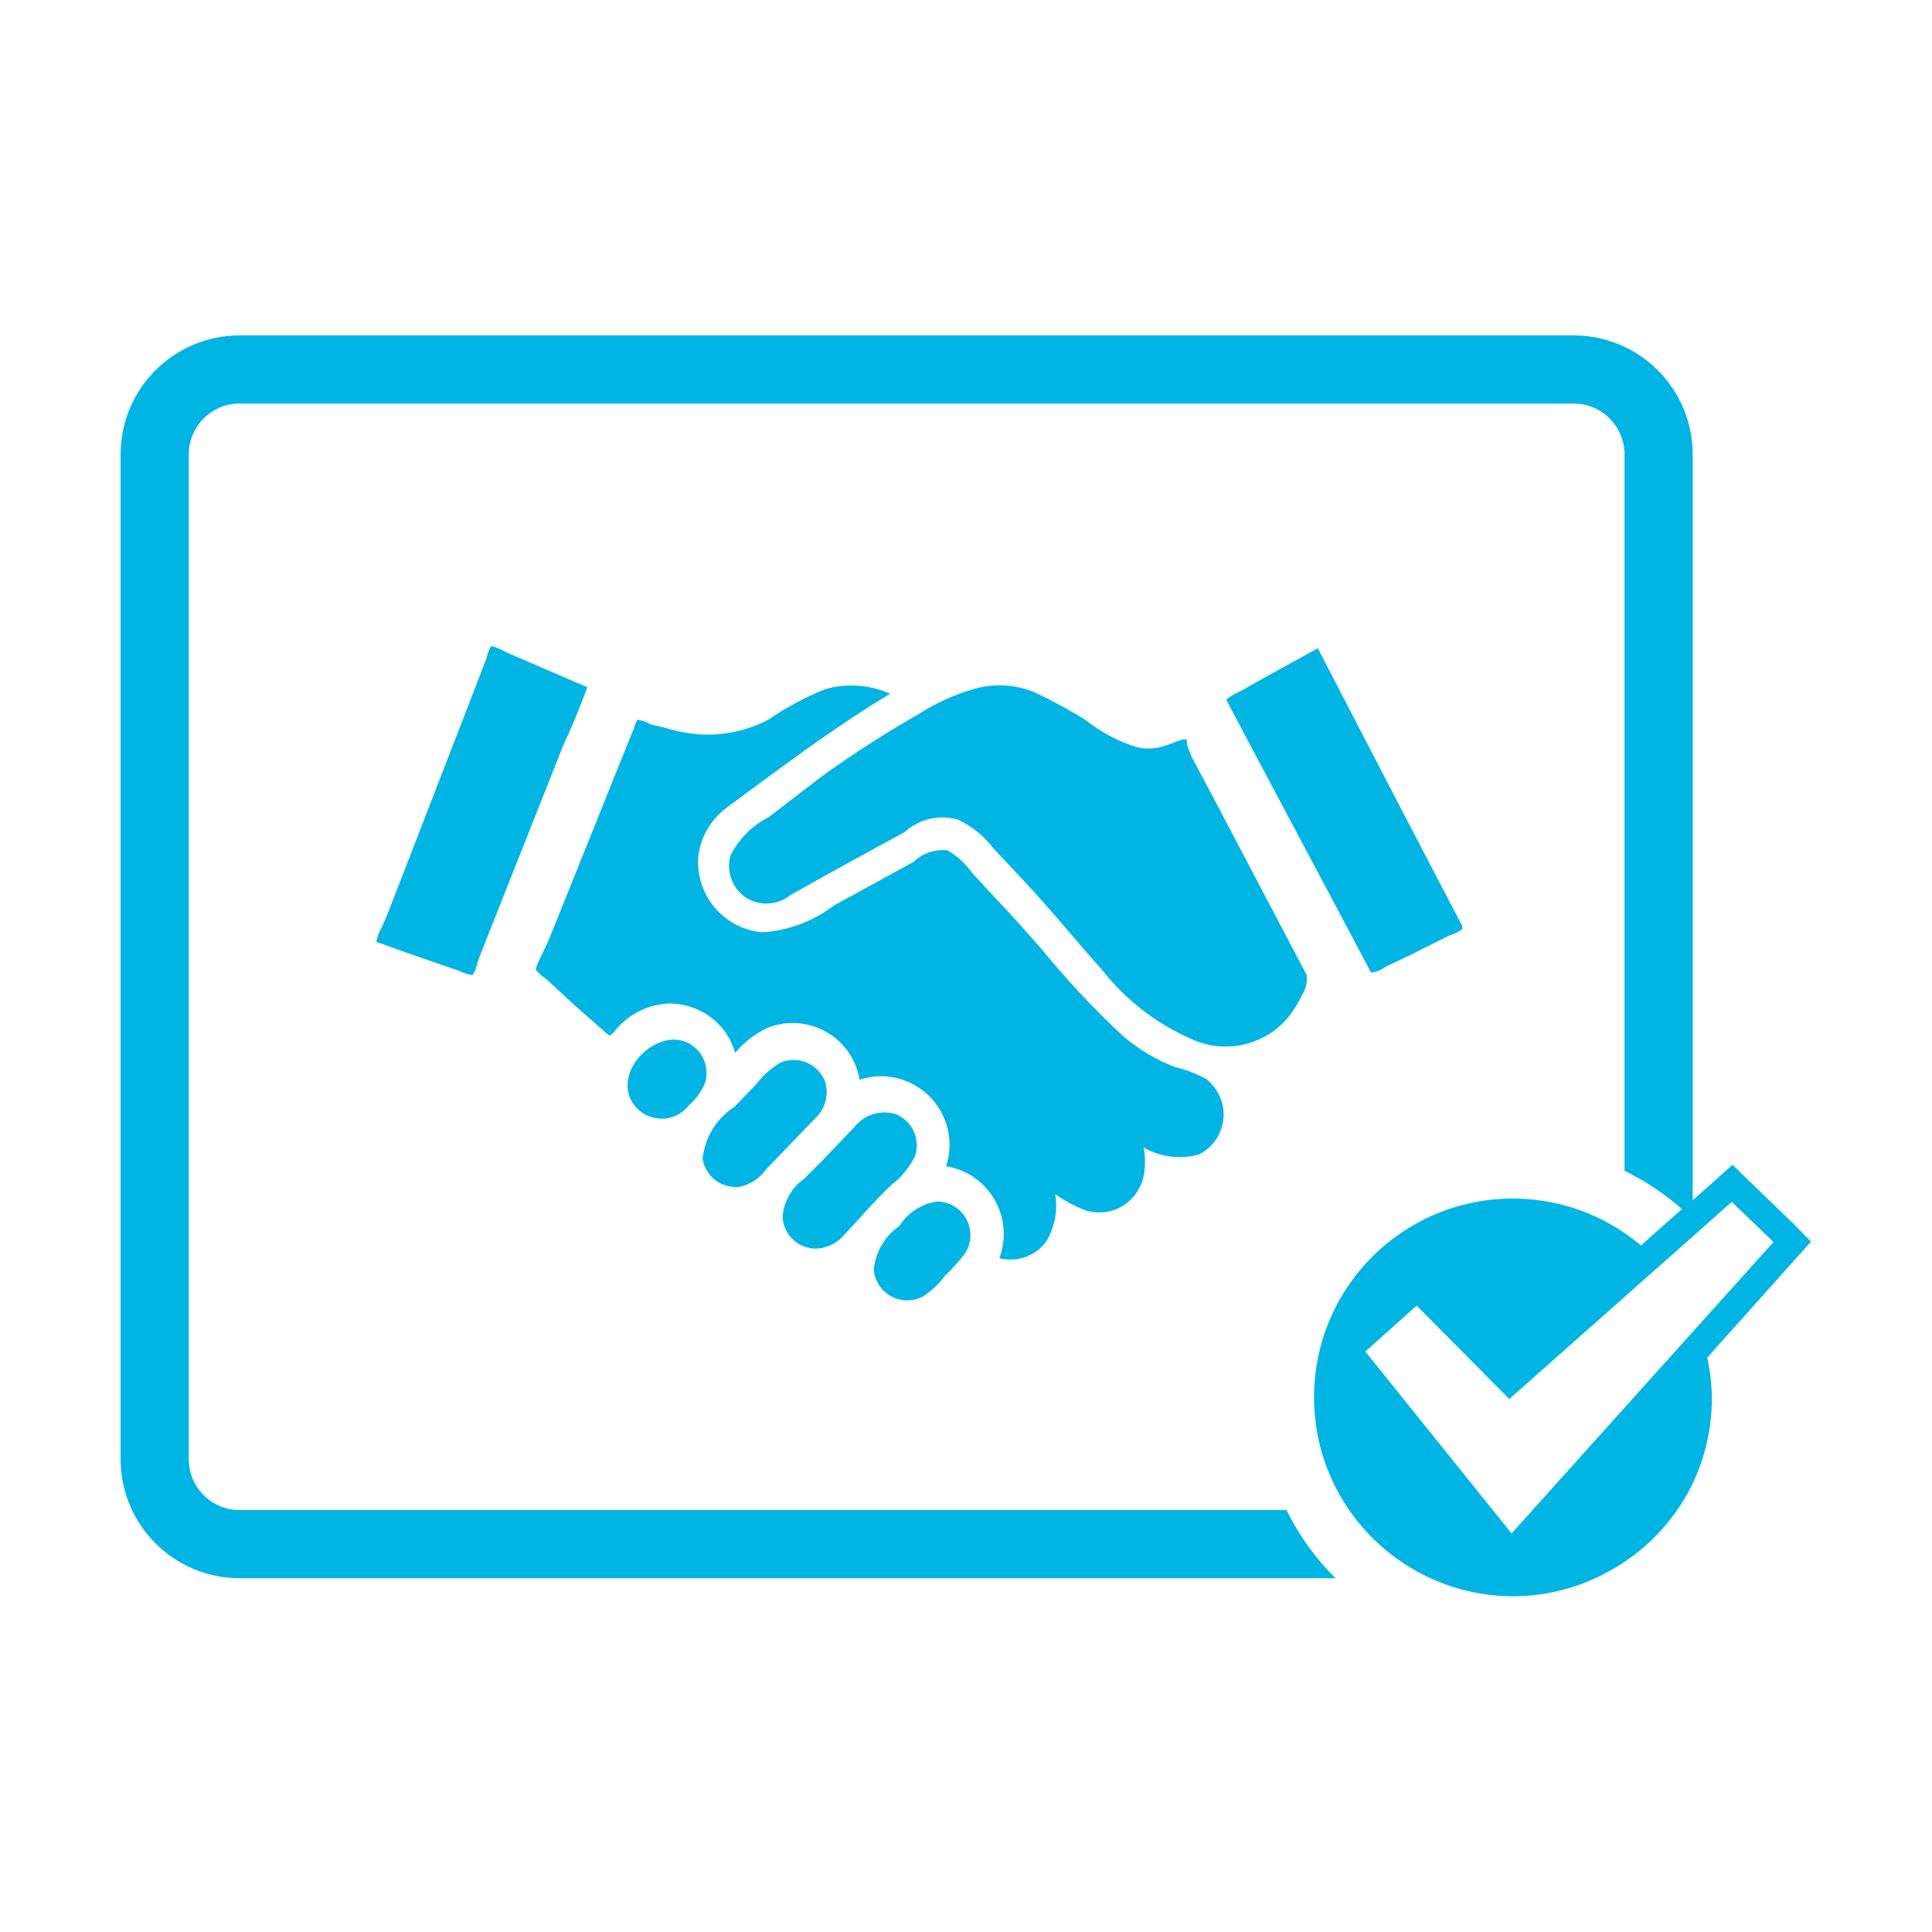
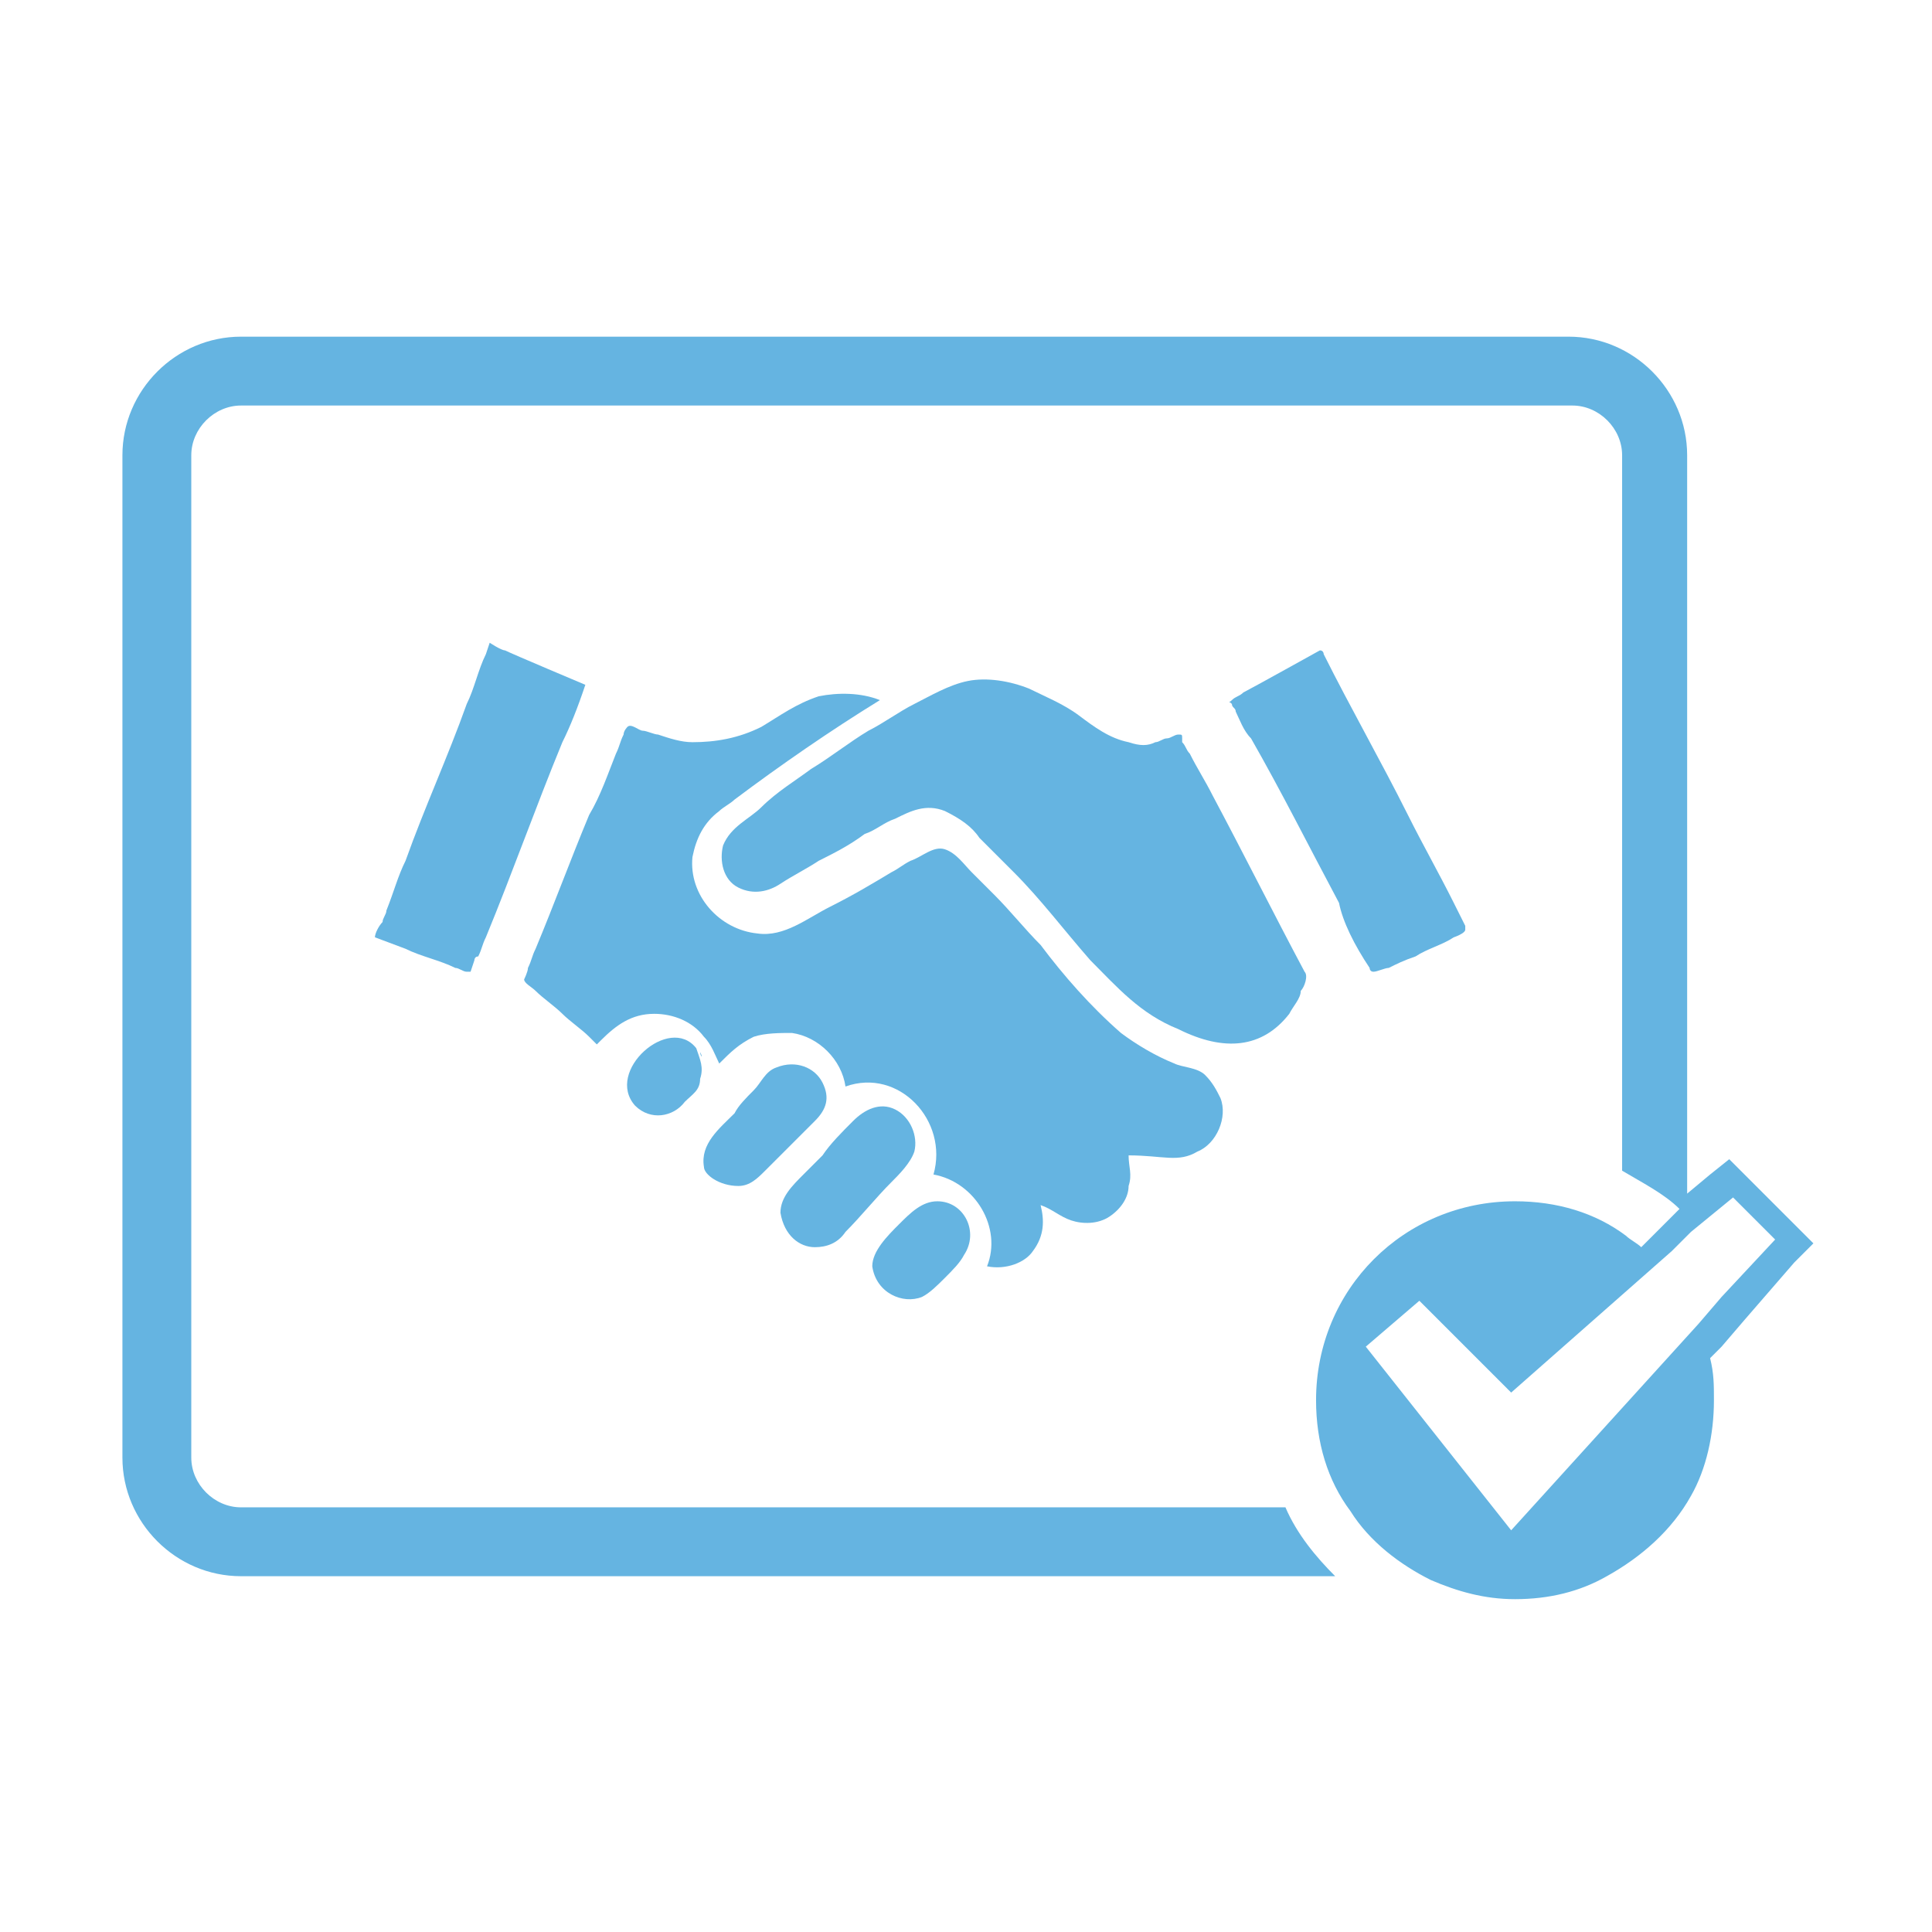
- <svg xmlns="http://www.w3.org/2000/svg" id="Layer_1" data-name="Layer 1" viewBox="0 0 50.46 50.46">
-   <defs>
-     <style>.cls-1{fill:#00b5e4;}</style>
-   </defs>
-   <path class="cls-1" d="M46.81,31.93l-1.09-1.05-0.47-.46-0.49.44-0.55.49V11.87A3.11,3.11,0,0,0,41.1,8.76H6.26a3.11,3.11,0,0,0-3.11,3.11V38.11a3.11,3.11,0,0,0,3.11,3.11H34.88a6.64,6.64,0,0,1-1.28-1.78H6.26a1.33,1.33,0,0,1-1.33-1.33V11.87a1.33,1.33,0,0,1,1.33-1.33H41.1a1.33,1.33,0,0,1,1.33,1.33V30.58a6.69,6.69,0,0,1,1.5,1l-0.24.21-0.52.46-0.31.28a5.19,5.19,0,0,0-7.63,6.9,5.22,5.22,0,0,0,2.11,1.78,5.15,5.15,0,0,0,4.57-.11A5.23,5.23,0,0,0,44.08,39a5.16,5.16,0,0,0,.63-2.47,5.08,5.08,0,0,0-.12-1.07l0.29-.33,0.63-.7,1.33-1.49,0.46-.51Zm-1.83,2-0.63.7-4.87,5.42h0L35.66,35.3,37,34.1l2.42,2.44,4.22-3.74,0.52-.46,1.07-.95,1.09,1.05Z" />
-   <path class="cls-1" d="M21.26,32.61a1,1,0,0,0,.8-0.37c0.4-.42.79-0.89,1.22-1.29h0a2.08,2.08,0,0,0,.62-0.76,0.88,0.88,0,0,0-.5-1.09,1,1,0,0,0-1.08.33l-0.83.87L21,30.79a1.32,1.32,0,0,0-.56,1A0.87,0.87,0,0,0,21.26,32.61Z" />
-   <path class="cls-1" d="M33.67,26.54A2.91,2.91,0,0,0,34,26a0.8,0.8,0,0,0,.13-0.53L31.7,20.85l-0.58-1.09L31,19.45l0-.08c0-.05,0-0.07-0.09-0.06a1.6,1.6,0,0,0-.31.11l-0.28.09a1.33,1.33,0,0,1-.65,0,4.13,4.13,0,0,1-1.31-.7,13,13,0,0,0-1.3-.71A2.38,2.38,0,0,0,25.42,18a5.42,5.42,0,0,0-1.41.64c-0.39.22-.78,0.46-1.16,0.7s-1,.65-1.47,1l-1.3,1a2.28,2.28,0,0,0-1,1,1,1,0,0,0,.41,1.11,1,1,0,0,0,1.15-.07l1-.56,1.22-.67,0.77-.42A1.47,1.47,0,0,1,25,21.4a2.45,2.45,0,0,1,.94.75l0.86,0.92c0.69,0.74,1.33,1.53,2,2.28a6,6,0,0,0,2.28,1.77A2.13,2.13,0,0,0,33.67,26.54Z" />
-   <path class="cls-1" d="M19.3,31A1.12,1.12,0,0,0,20,30.55l1.3-1.35a0.92,0.92,0,0,0,.23-1,0.88,0.88,0,0,0-1.16-.44,2.35,2.35,0,0,0-.64.58l-0.55.57a1.83,1.83,0,0,0-.83,1.36A0.88,0.88,0,0,0,19.3,31Z" />
-   <path class="cls-1" d="M31.32,30.15a1.17,1.17,0,0,0,.59-1.38h0c0-.12,0,0,0,0a1.3,1.3,0,0,0-.39-0.58,3.27,3.27,0,0,0-.83-0.32,4.67,4.67,0,0,1-1.37-.82,23.3,23.3,0,0,1-2.14-2.29c-0.39-.44-0.78-0.89-1.19-1.31l-0.59-.64a2.12,2.12,0,0,0-.65-0.6,1.1,1.1,0,0,0-.89.3l-0.51.28-1.57.86a3.44,3.44,0,0,1-1.87.7,1.84,1.84,0,0,1-1.67-2A1.86,1.86,0,0,1,19,21.08l0.43-.32c1.25-.92,2.48-1.84,3.82-2.64A2.5,2.5,0,0,0,21.55,18a8,8,0,0,0-1.49.8,3.41,3.41,0,0,1-1.78.38,3.81,3.81,0,0,1-.9-0.17L17,18.92a0.91,0.91,0,0,0-.35-0.12,0.56,0.56,0,0,0-.08.19l-0.2.49-0.65,1.62-1.4,3.48L14.12,25a1.71,1.71,0,0,0-.13.32,1.06,1.06,0,0,0,.29.26L15,26.25l0.71,0.62a1.8,1.8,0,0,0,.21.18,0.23,0.23,0,0,0,0,0,0.48,0.48,0,0,0,.15-0.14,1.92,1.92,0,0,1,1.39-.7,1.81,1.81,0,0,1,1.34.57,1.76,1.76,0,0,1,.4.72,2.43,2.43,0,0,1,.86-0.66,1.77,1.77,0,0,1,2.39,1.36,1.79,1.79,0,0,1,2.26,2.26,1.79,1.79,0,0,1,1.39,2.4,1.16,1.16,0,0,0,1.23-.44,1.82,1.82,0,0,0,.23-1.23,3.7,3.7,0,0,0,.76.41,1.19,1.19,0,0,0,1-.1,1.24,1.24,0,0,0,.55-0.78,2,2,0,0,0,0-.75A1.87,1.87,0,0,0,31.32,30.15Z" />
-   <path class="cls-1" d="M24.11,33.86a2.2,2.2,0,0,0,.57-0.54,4.8,4.8,0,0,0,.53-0.59,0.88,0.88,0,0,0-.72-1.35,1.39,1.39,0,0,0-1,.64,1.57,1.57,0,0,0-.67,1.15A0.88,0.88,0,0,0,24.11,33.86Z" />
-   <path class="cls-1" d="M16.63,28.94A0.9,0.9,0,0,0,18,28.86a1.5,1.5,0,0,0,.42-0.59,0.89,0.89,0,0,0-.13-0.76C17.47,26.45,15.76,28,16.63,28.94Z" />
-   <path class="cls-1" d="M18.24,27.5l0,0Z" />
-   <path class="cls-1" d="M18.27,27.54h0Z" />
-   <path class="cls-1" d="M35.75,25.29a0.39,0.39,0,0,0,.06.11,0.67,0.67,0,0,0,.36-0.14l0.67-.32,1-.5a1.27,1.27,0,0,0,.35-0.17,0.33,0.33,0,0,0,0-.09l-0.32-.61-1.2-2.3-2.18-4.2-0.07-.14h0s-1.82,1-2,1.11a2,2,0,0,0-.34.19c-0.06.06-.07,0,0,0.14l0.08,0.16,0.36,0.68,2.27,4.27Z" />
-   <path class="cls-1" d="M15.34,17.95s-1.92-.83-2.11-0.91a1.69,1.69,0,0,0-.4-0.17,1,1,0,0,0-.12.31l-0.5,1.3-1.58,4.08-0.49,1.26L10,24.16a1.37,1.37,0,0,0-.17.44s0.76,0.27.81,0.29L12,25.36a1.19,1.19,0,0,0,.29.1,0.14,0.14,0,0,0,.06,0,1.09,1.09,0,0,0,.12-0.31L12.52,25l0.19-.48,2-5.05C14.93,19,15.15,18.47,15.34,17.95Z" />
+ <svg xmlns="http://www.w3.org/2000/svg" version="1.1" id="Layer_1" x="0px" y="0px" viewBox="0 0 50.5 50.5" style="enable-background:new 0 0 50.5 50.5;" xml:space="preserve">
+   <style type="text/css">
+ 	.st0{fill:#65B4E1;}
+ </style>
+   <g>
+     <g>
+       <path class="st0" d="M46.8,31.9l-1.1-1.1l-0.5-0.5l-0.5,0.4l-0.6,0.5V11.9c0-1.7-1.4-3.1-3.1-3.1H6.3c-1.7,0-3.1,1.4-3.1,3.1v26.2    c0,1.7,1.4,3.1,3.1,3.1h28.6c-0.5-0.5-1-1.1-1.3-1.8H6.3c-0.7,0-1.3-0.6-1.3-1.3V11.9c0-0.7,0.6-1.3,1.3-1.3h34.8    c0.7,0,1.3,0.6,1.3,1.3v18.7c0.5,0.3,1.1,0.6,1.5,1l-0.2,0.2l-0.5,0.5l-0.3,0.3c-0.1-0.1-0.3-0.2-0.4-0.3    c-0.8-0.6-1.8-0.9-2.9-0.9c-2.9,0-5.2,2.3-5.2,5.2c0,1.1,0.3,2.1,0.9,2.9c0.5,0.8,1.3,1.4,2.1,1.8c0.7,0.3,1.4,0.5,2.2,0.5    c0.9,0,1.7-0.2,2.4-0.6c0.9-0.5,1.7-1.2,2.2-2.1c0.4-0.7,0.6-1.6,0.6-2.5c0-0.4,0-0.7-0.1-1.1l0.3-0.3l0.6-0.7l1.3-1.5l0.5-0.5    L46.8,31.9z M45,33.9l-0.6,0.7l-4.9,5.4h0l-3.8-4.8l1.4-1.2l2.4,2.4l4.2-3.7l0.5-0.5l1.1-0.9l1.1,1.1L45,33.9z" />
+       <path class="st0" d="M21.3,32.6c0.3,0,0.6-0.1,0.8-0.4c0.4-0.4,0.8-0.9,1.2-1.3c0,0,0,0,0,0c0.2-0.2,0.5-0.5,0.6-0.8    c0.1-0.4-0.1-0.9-0.5-1.1c-0.4-0.2-0.8,0-1.1,0.3c-0.3,0.3-0.6,0.6-0.8,0.9c-0.2,0.2-0.3,0.3-0.5,0.5c-0.3,0.3-0.6,0.6-0.6,1    C20.5,32.3,20.9,32.6,21.3,32.6z" />
+       <path class="st0" d="M33.7,26.5c0.1-0.2,0.3-0.4,0.3-0.6c0.1-0.1,0.2-0.4,0.1-0.5c-0.8-1.5-1.6-3.1-2.4-4.6    c-0.2-0.4-0.4-0.7-0.6-1.1c-0.1-0.1-0.1-0.2-0.2-0.3c0,0,0-0.1,0-0.1c0-0.1,0-0.1-0.1-0.1c-0.1,0-0.2,0.1-0.3,0.1    c-0.1,0-0.2,0.1-0.3,0.1c-0.2,0.1-0.4,0.1-0.7,0c-0.5-0.1-0.9-0.4-1.3-0.7c-0.4-0.3-0.9-0.5-1.3-0.7c-0.5-0.2-1.1-0.3-1.6-0.2    c-0.5,0.1-1,0.4-1.4,0.6c-0.4,0.2-0.8,0.5-1.2,0.7c-0.5,0.3-1,0.7-1.5,1c-0.4,0.3-0.9,0.6-1.3,1c-0.3,0.3-0.8,0.5-1,1    c-0.1,0.4,0,0.9,0.4,1.1c0.4,0.2,0.8,0.1,1.1-0.1c0.3-0.2,0.7-0.4,1-0.6c0.4-0.2,0.8-0.4,1.2-0.7c0.3-0.1,0.5-0.3,0.8-0.4    c0.4-0.2,0.8-0.4,1.3-0.2c0.4,0.2,0.7,0.4,0.9,0.7c0.3,0.3,0.6,0.6,0.9,0.9c0.7,0.7,1.3,1.5,2,2.3c0.7,0.7,1.3,1.4,2.3,1.8    C32,27.5,33,27.4,33.7,26.5z" />
+       <path class="st0" d="M19.3,31c0.3,0,0.5-0.2,0.7-0.4c0.4-0.4,0.9-0.9,1.3-1.3c0.3-0.3,0.4-0.6,0.2-1c-0.2-0.4-0.7-0.6-1.2-0.4    c-0.3,0.1-0.4,0.4-0.6,0.6c-0.2,0.2-0.4,0.4-0.5,0.6c-0.4,0.4-0.9,0.8-0.8,1.4C18.4,30.7,18.8,31,19.3,31z" />
+       <path class="st0" d="M31.3,30.1c0.5-0.2,0.8-0.9,0.6-1.4c0,0,0,0,0,0c0-0.1,0,0,0,0c-0.1-0.2-0.2-0.4-0.4-0.6    c-0.2-0.2-0.6-0.2-0.8-0.3c-0.5-0.2-1-0.5-1.4-0.8c-0.8-0.7-1.5-1.5-2.1-2.3c-0.4-0.4-0.8-0.9-1.2-1.3c-0.2-0.2-0.4-0.4-0.6-0.6    c-0.2-0.2-0.4-0.5-0.7-0.6c-0.3-0.1-0.6,0.2-0.9,0.3c-0.2,0.1-0.3,0.2-0.5,0.3c-0.5,0.3-1,0.6-1.6,0.9c-0.6,0.3-1.2,0.8-1.9,0.7    c-1-0.1-1.8-1-1.7-2c0.1-0.5,0.3-0.9,0.7-1.2c0.1-0.1,0.3-0.2,0.4-0.3c1.2-0.9,2.5-1.8,3.8-2.6c-0.5-0.2-1.1-0.2-1.6-0.1    c-0.6,0.2-1,0.5-1.5,0.8c-0.6,0.3-1.2,0.4-1.8,0.4c-0.3,0-0.6-0.1-0.9-0.2c-0.1,0-0.3-0.1-0.4-0.1c-0.1,0-0.3-0.2-0.4-0.1    c0,0-0.1,0.1-0.1,0.2c-0.1,0.2-0.1,0.3-0.2,0.5c-0.2,0.5-0.4,1.1-0.7,1.6c-0.5,1.2-0.9,2.3-1.4,3.5c-0.1,0.2-0.1,0.3-0.2,0.5    c0,0.1-0.1,0.3-0.1,0.3c0,0.1,0.2,0.2,0.3,0.3c0.2,0.2,0.5,0.4,0.7,0.6c0.2,0.2,0.5,0.4,0.7,0.6c0.1,0.1,0.1,0.1,0.2,0.2    c0,0,0,0,0,0c0,0,0.1-0.1,0.1-0.1c0.4-0.4,0.8-0.7,1.4-0.7c0.5,0,1,0.2,1.3,0.6c0.2,0.2,0.3,0.5,0.4,0.7c0.3-0.3,0.5-0.5,0.9-0.7    c0.3-0.1,0.7-0.1,1-0.1c0.7,0.1,1.3,0.7,1.4,1.4c1.4-0.5,2.7,0.9,2.3,2.3c1.1,0.2,1.8,1.4,1.4,2.4c0.5,0.1,1-0.1,1.2-0.4    c0.3-0.4,0.3-0.8,0.2-1.2c0.3,0.1,0.5,0.3,0.8,0.4c0.3,0.1,0.7,0.1,1-0.1c0.3-0.2,0.5-0.5,0.5-0.8c0.1-0.3,0-0.5,0-0.8    C30.4,30.2,30.8,30.4,31.3,30.1z" />
+       <path class="st0" d="M24.1,33.9c0.2-0.1,0.4-0.3,0.6-0.5c0.2-0.2,0.4-0.4,0.5-0.6c0.4-0.6,0-1.4-0.7-1.4c-0.4,0-0.7,0.3-1,0.6    c-0.3,0.3-0.7,0.7-0.7,1.1C22.9,33.8,23.6,34.1,24.1,33.9z" />
+       <path class="st0" d="M16.6,28.9c0.4,0.4,1,0.3,1.3-0.1c0.2-0.2,0.4-0.3,0.4-0.6c0.1-0.3,0-0.5-0.1-0.8    C17.5,26.5,15.8,28,16.6,28.9z" />
+       <path class="st0" d="M18.2,27.5C18.2,27.5,18.3,27.5,18.2,27.5C18.3,27.5,18.3,27.5,18.2,27.5z" />
+       <path class="st0" d="M18.3,27.5C18.4,27.7,18.3,27.6,18.3,27.5L18.3,27.5z" />
+       <path class="st0" d="M35.8,25.3c0,0,0,0.1,0.1,0.1c0.1,0,0.3-0.1,0.4-0.1c0.2-0.1,0.4-0.2,0.7-0.3c0.3-0.2,0.7-0.3,1-0.5    c0,0,0.3-0.1,0.3-0.2c0,0,0-0.1,0-0.1c-0.1-0.2-0.2-0.4-0.3-0.6c-0.4-0.8-0.8-1.5-1.2-2.3c-0.7-1.4-1.5-2.8-2.2-4.2    c0,0,0-0.1-0.1-0.1c0,0,0,0,0,0c0,0-1.8,1-2,1.1c-0.1,0.1-0.2,0.1-0.3,0.2c-0.1,0.1-0.1,0,0,0.1c0,0.1,0.1,0.1,0.1,0.2    c0.1,0.2,0.2,0.5,0.4,0.7c0.8,1.4,1.5,2.8,2.3,4.3C35.1,24.1,35.4,24.7,35.8,25.3z" />
+       <path class="st0" d="M15.3,17.9c0,0-1.9-0.8-2.1-0.9c-0.1,0-0.4-0.2-0.4-0.2c0,0-0.1,0.3-0.1,0.3c-0.2,0.4-0.3,0.9-0.5,1.3    c-0.5,1.4-1.1,2.7-1.6,4.1c-0.2,0.4-0.3,0.8-0.5,1.3c0,0.1-0.1,0.2-0.1,0.3c-0.1,0.1-0.2,0.3-0.2,0.4c0,0,0.8,0.3,0.8,0.3    c0.4,0.2,0.9,0.3,1.3,0.5c0.1,0,0.2,0.1,0.3,0.1c0,0,0,0,0.1,0c0,0,0.1-0.3,0.1-0.3c0,0,0-0.1,0.1-0.1c0.1-0.2,0.1-0.3,0.2-0.5    c0.7-1.7,1.3-3.4,2-5.1C14.9,19,15.1,18.5,15.3,17.9z" />
+     </g>
+   </g>
</svg>
